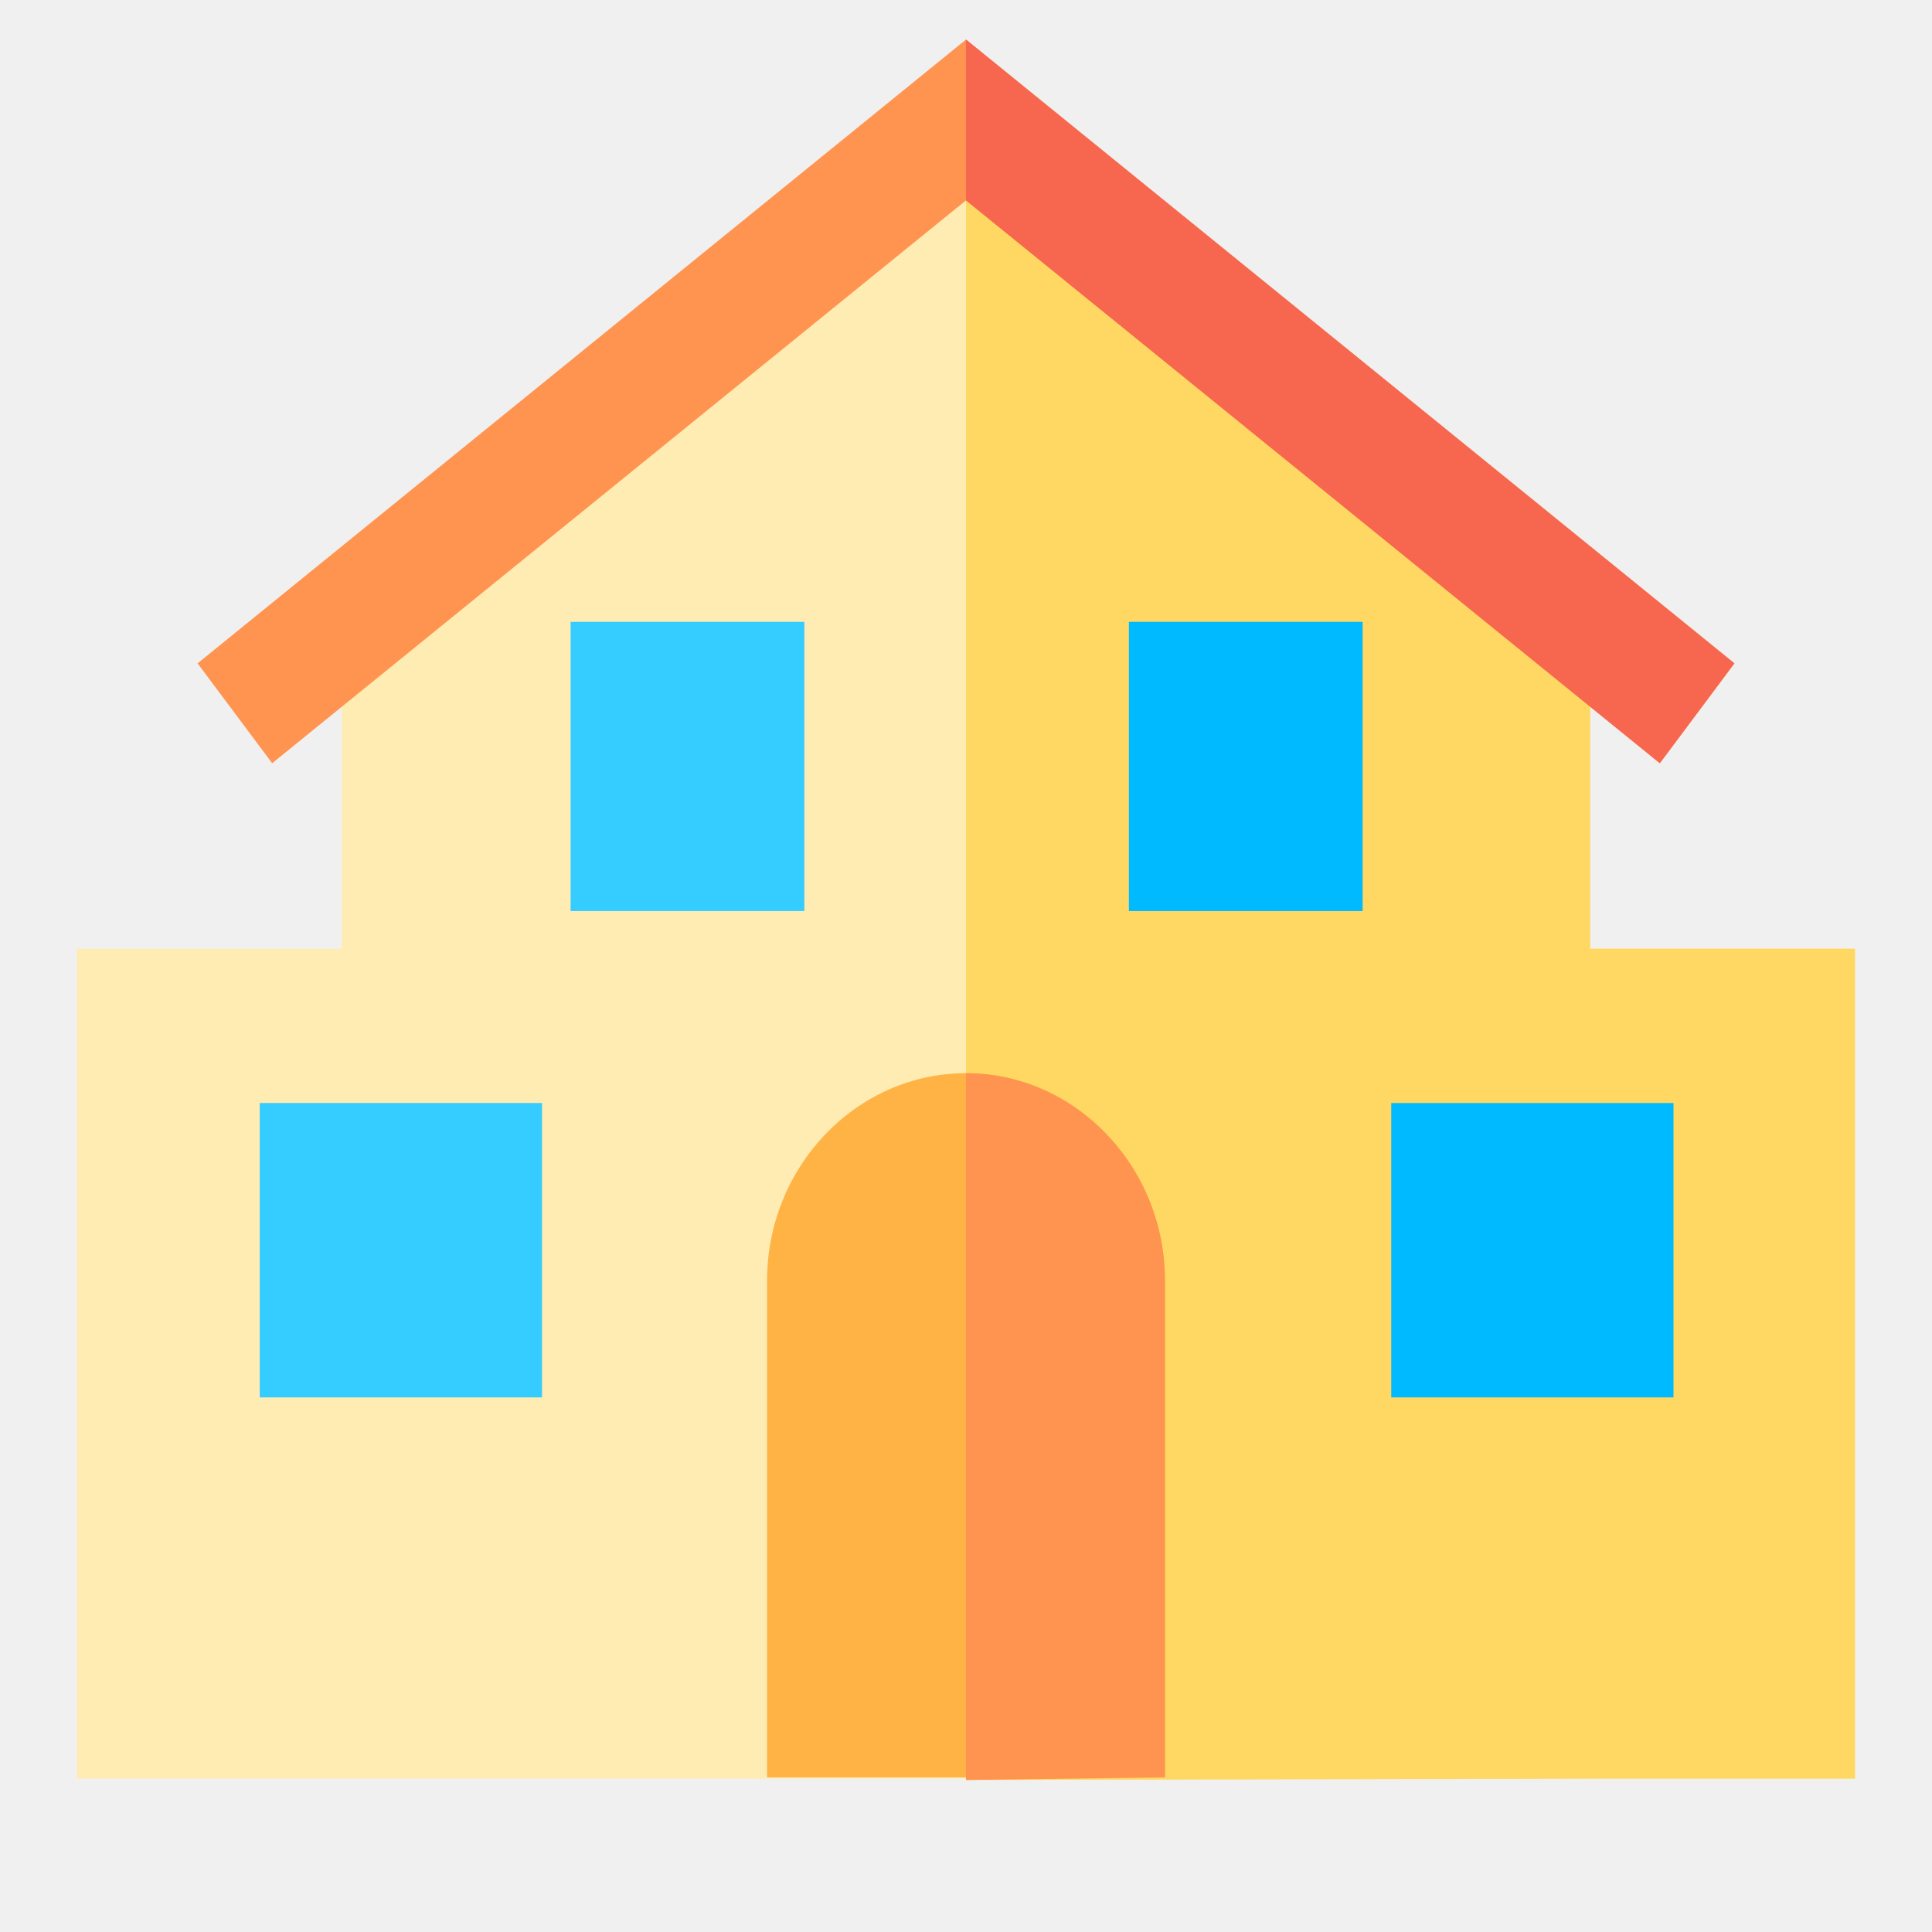
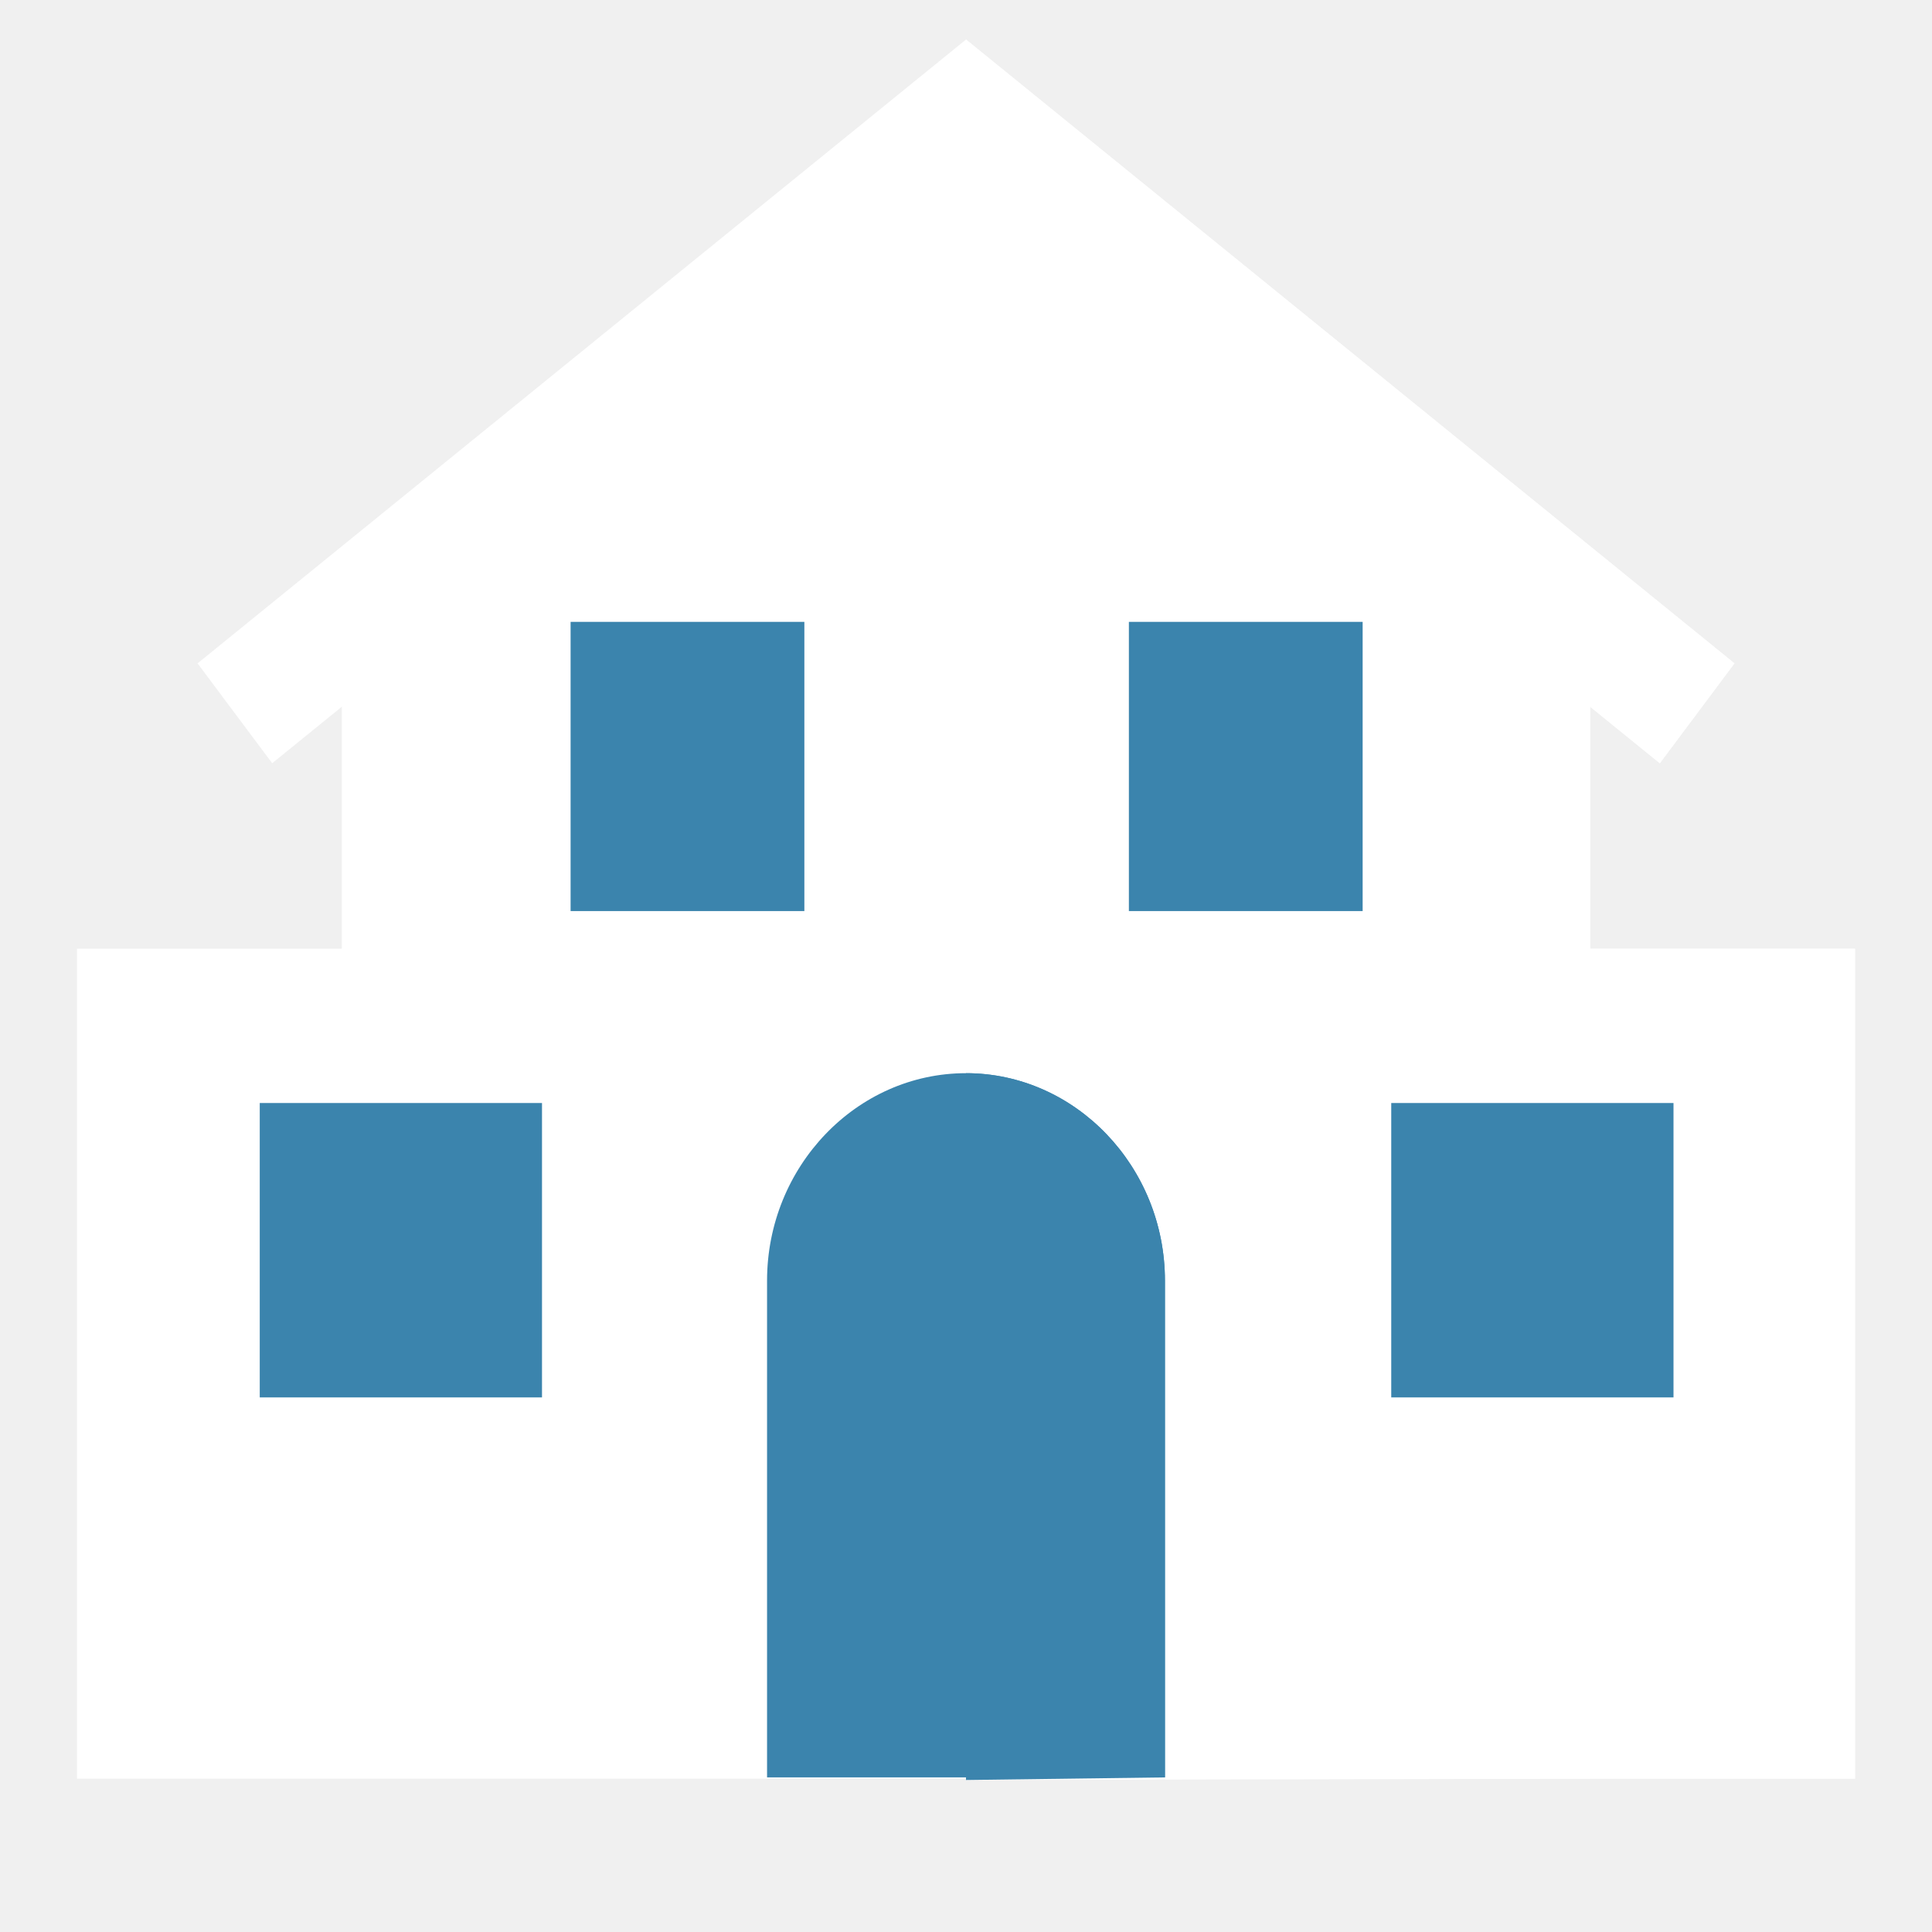
<svg xmlns="http://www.w3.org/2000/svg" version="1.1" id="Capa_1" x="0px" y="0px" viewBox="0 0 512 512" style="enable-background:new 0 0 512 512;" xml:space="preserve">
  <defs id="defs2463" />
  <style type="text/css" id="style2434">
	.st0{fill:#005C83;}
	.st1{fill:#00263F;}
	.st2{fill:#FFECB3;}
	.st3{fill:#FFD863;}
	.st4{fill:#FF9451;}
	.st5{fill:#F7674F;}
	.st6{fill:#FFB344;}
	.st7{fill:#35CCFF;}
	.st8{fill:#00BAFF;}
</style>
-   <polygon class="st2" points="306.2,222.6 256,183.5 205.8,222.6 205.8,244.1 184.5,244.1 184.5,308.1 205.8,308.1 306.2,308.1 327.5,308.1 327.5,244.1 306.2,244.1 " id="polygon2440" transform="matrix(3.295134,0,0,3.436935,-587.5544,-587.5451)" style="fill:#ffecb3" />
-   <polygon class="st3" points="306.2,222.6 256,183.5 256,183.6 256,308.2 306.2,308.1 327.5,308.1 327.5,244.1 306.2,244.1 " id="polygon2442" transform="matrix(3.295134,0,0,3.436935,-587.5544,-587.5451)" style="fill:#ffd863" />
-   <polygon class="st4" points="256,186.4 200.2,229.8 194.2,222.1 256,174 317.8,222.1 311.8,229.8 " id="polygon2444" transform="matrix(3.295134,0,0,3.436935,-587.5544,-587.5451)" style="fill:#ff9451" />
-   <polygon class="st5" points="256,174 256,186.4 256,186.4 311.8,229.8 317.8,222.1 256,174 " id="polygon2446" transform="matrix(3.295134,0,0,3.436935,-587.5544,-587.5451)" style="fill:#f7674f" />
-   <path class="st6" d="M 308.722,471.031 H 203.278 V 339.396 c 0,-30.245 23.725,-54.991 52.722,-54.991 v 0 c 28.997,0 52.722,24.746 52.722,54.991 z" id="path2448" style="fill:#ffb344;stroke-width:3.365" />
-   <path class="st4" d="m 308.722,339.396 c 0,-30.245 -23.725,-54.991 -52.722,-54.991 v 0 c 0,0 0,0 0,0 v 187.313 l 52.722,-0.687 z" id="path2450" style="fill:#ff9451;stroke-width:3.365" />
-   <rect x="68.836" y="292.31" class="st7" width="74.8" height="78.018" id="rect2452" style="fill:#35ccff;stroke-width:3.365" />
-   <rect x="368.694" y="292.31" class="st8" width="74.8" height="78.018" id="rect2454" style="fill:#00baff;stroke-width:3.365" />
-   <rect x="151.215" y="164.8" class="st7" width="61.949" height="76.644" id="rect2456" style="fill:#35ccff;stroke-width:3.365" />
-   <rect x="299.166" y="164.8" class="st8" width="61.949" height="76.644" id="rect2458" style="fill:#00baff;stroke-width:3.365" />
+   <polygon class="st2" points="306.2,222.6 256,183.5 205.8,222.6 205.8,244.1 184.5,244.1 184.5,308.1 205.8,308.1 306.2,308.1 327.5,308.1 327.5,244.1 306.2,244.1 " id="polygon2440" transform="matrix(3.295134,0,0,3.436935,-587.5544,-587.5451)" style="fill:#ffffff;fill-opacity:1" />
+   <polygon class="st3" points="306.2,222.6 256,183.5 256,183.6 256,308.2 306.2,308.1 327.5,308.1 327.5,244.1 306.2,244.1 " id="polygon2442" transform="matrix(3.295134,0,0,3.436935,-587.5544,-587.5451)" style="fill:#ffffff;fill-opacity:0.941" />
+   <polygon class="st4" points="256,186.4 200.2,229.8 194.2,222.1 256,174 317.8,222.1 311.8,229.8 " id="polygon2444" transform="matrix(3.295134,0,0,3.436935,-587.5544,-587.5451)" style="fill:#ffffff;fill-opacity:1" />
+   <polygon class="st5" points="256,174 256,186.4 256,186.4 311.8,229.8 317.8,222.1 256,174 " id="polygon2446" transform="matrix(3.295134,0,0,3.436935,-587.5544,-587.5451)" style="fill:#ffffff;fill-opacity:1" />
+   <path class="st6" d="M 308.722,471.031 H 203.278 V 339.396 c 0,-30.245 23.725,-54.991 52.722,-54.991 v 0 c 28.997,0 52.722,24.746 52.722,54.991 z" id="path2448" style="fill:#3b84ad;stroke-width:3.365;fill-opacity:1" />
+   <path class="st4" d="m 308.722,339.396 c 0,-30.245 -23.725,-54.991 -52.722,-54.991 v 0 c 0,0 0,0 0,0 v 187.313 l 52.722,-0.687 z" id="path2450" style="fill:#3b84ad;stroke-width:3.365;fill-opacity:1" />
+   <rect x="68.836" y="292.31" class="st7" width="74.8" height="78.018" id="rect2452" style="fill:#3b84ad;stroke-width:3.365;fill-opacity:1" />
+   <rect x="368.694" y="292.31" class="st8" width="74.8" height="78.018" id="rect2454" style="fill:#3b84ad;stroke-width:3.365;fill-opacity:1" />
+   <rect x="151.215" y="164.8" class="st7" width="61.949" height="76.644" id="rect2456" style="fill:#3b84ad;stroke-width:3.365;fill-opacity:1" />
+   <rect x="299.166" y="164.8" class="st8" width="61.949" height="76.644" id="rect2458" style="fill:#3b84ad;stroke-width:3.365;fill-opacity:1" />
</svg>
